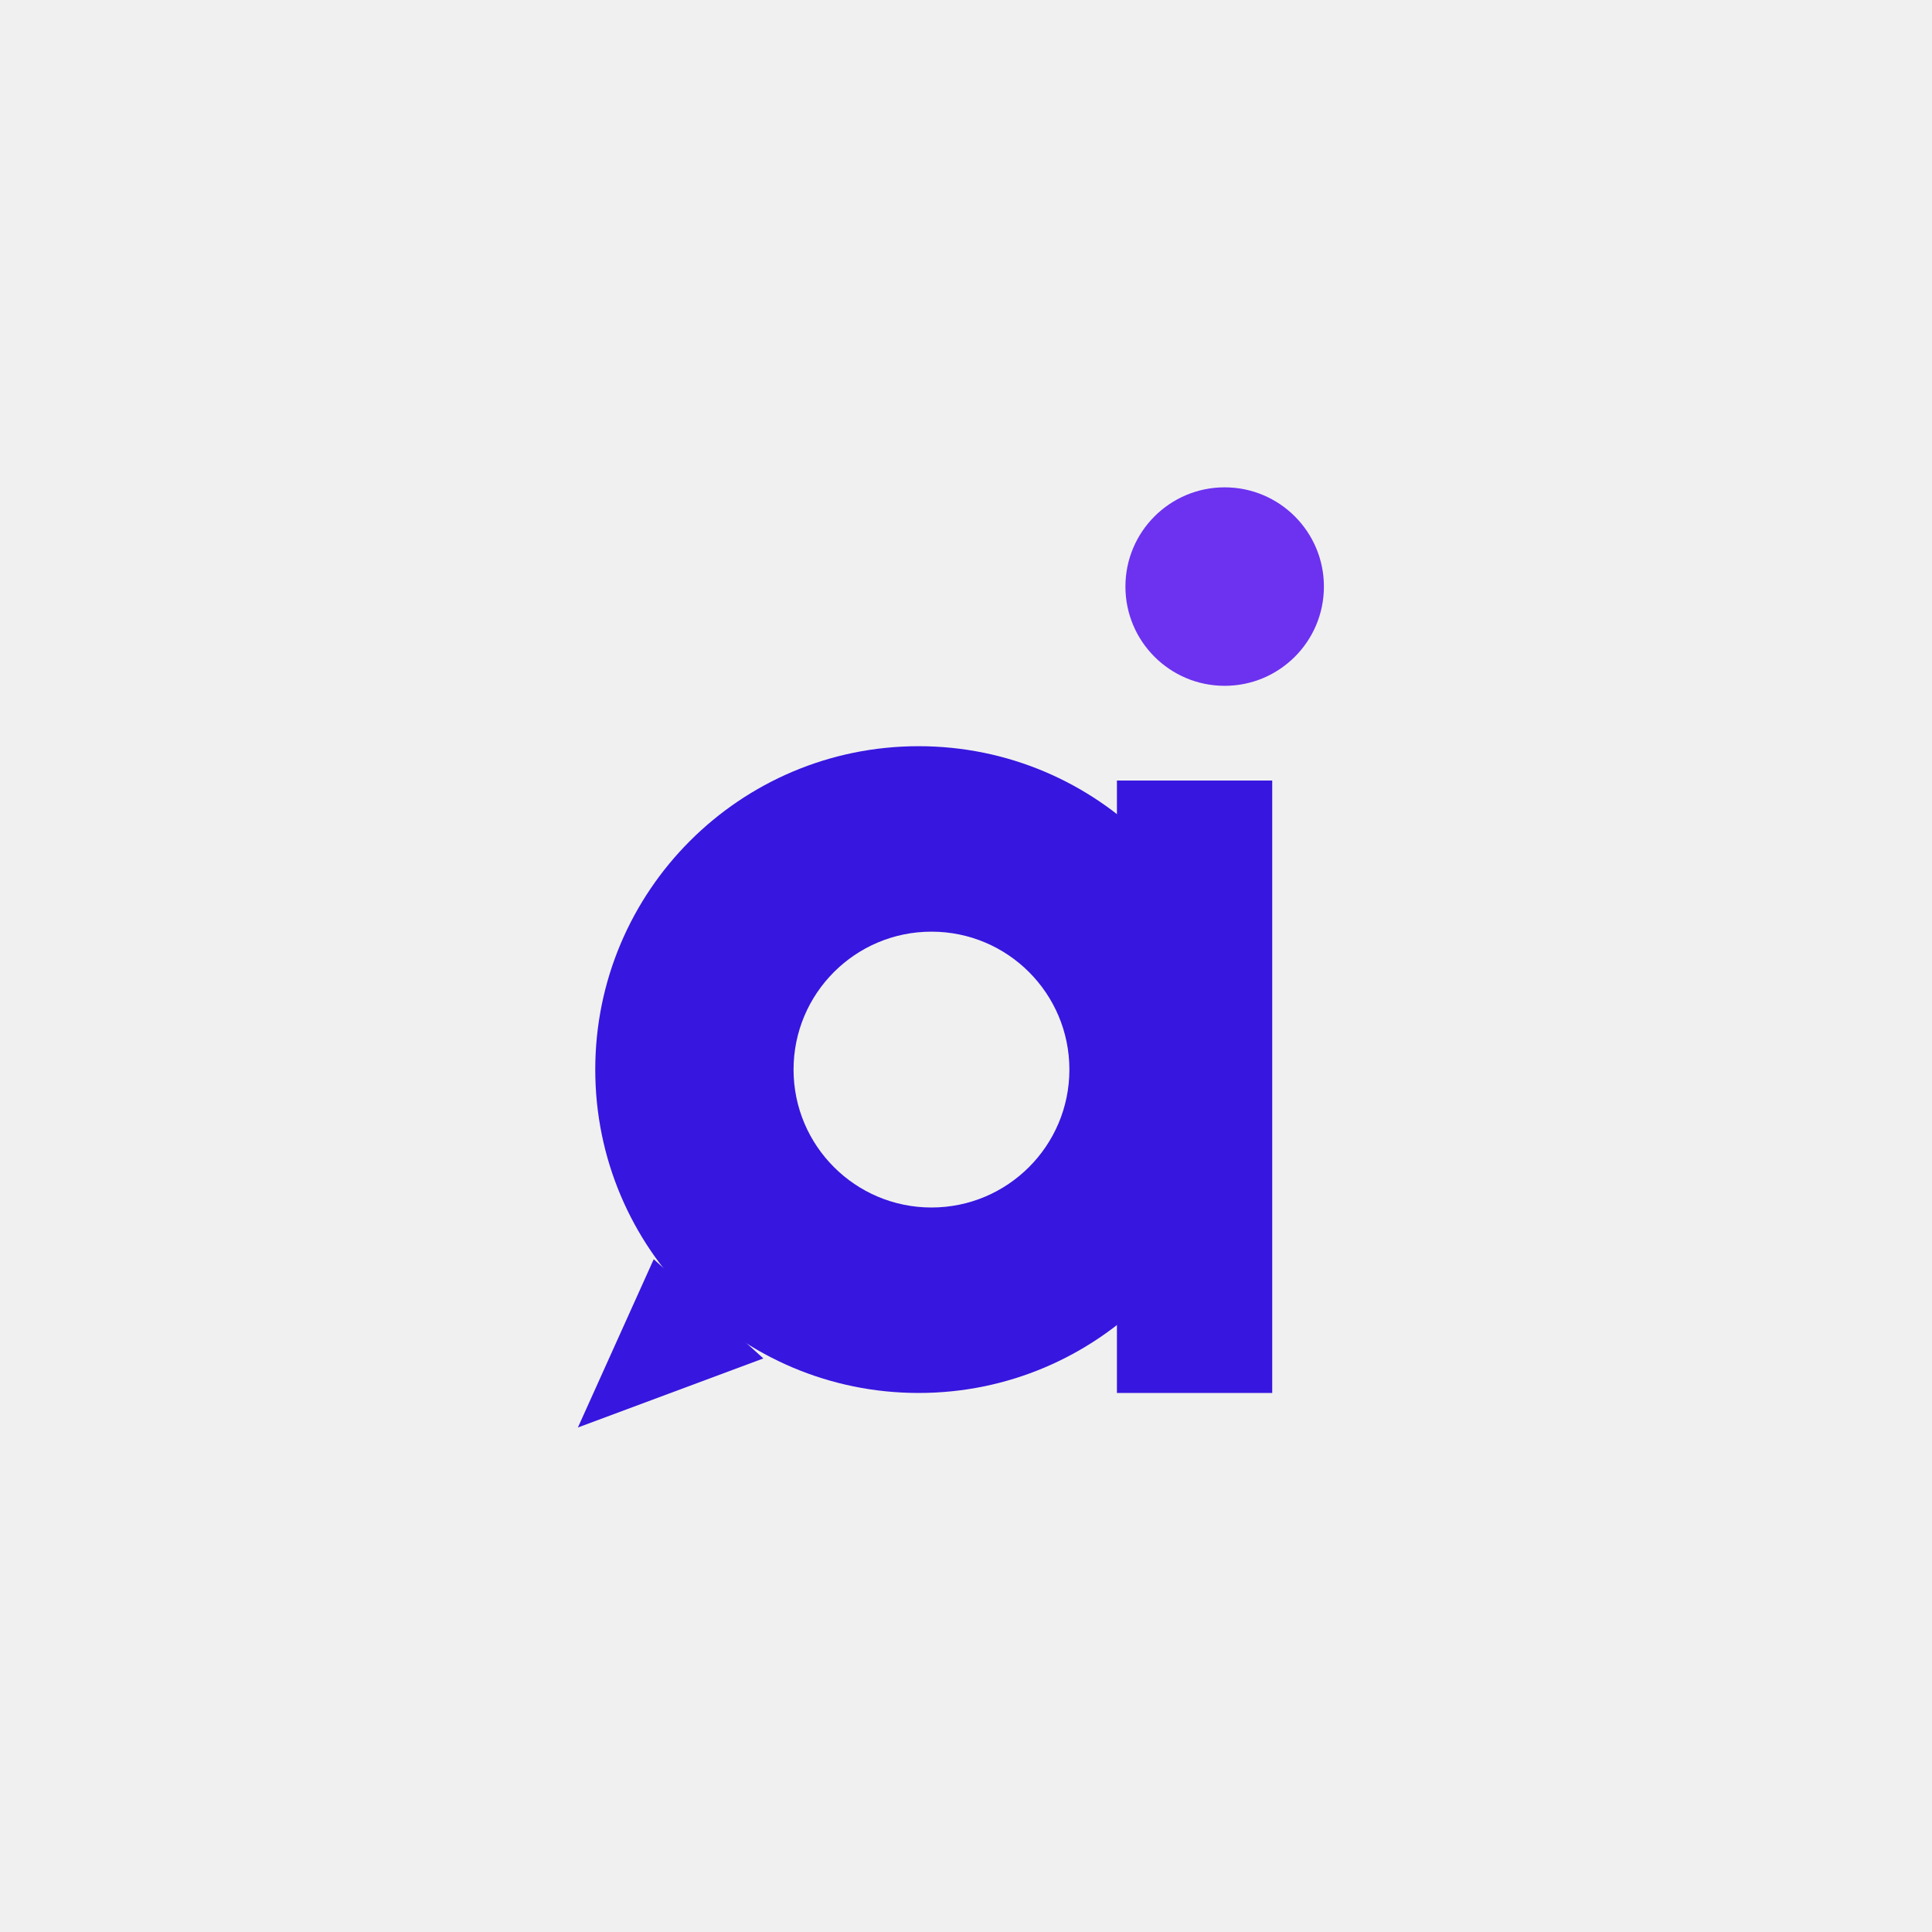
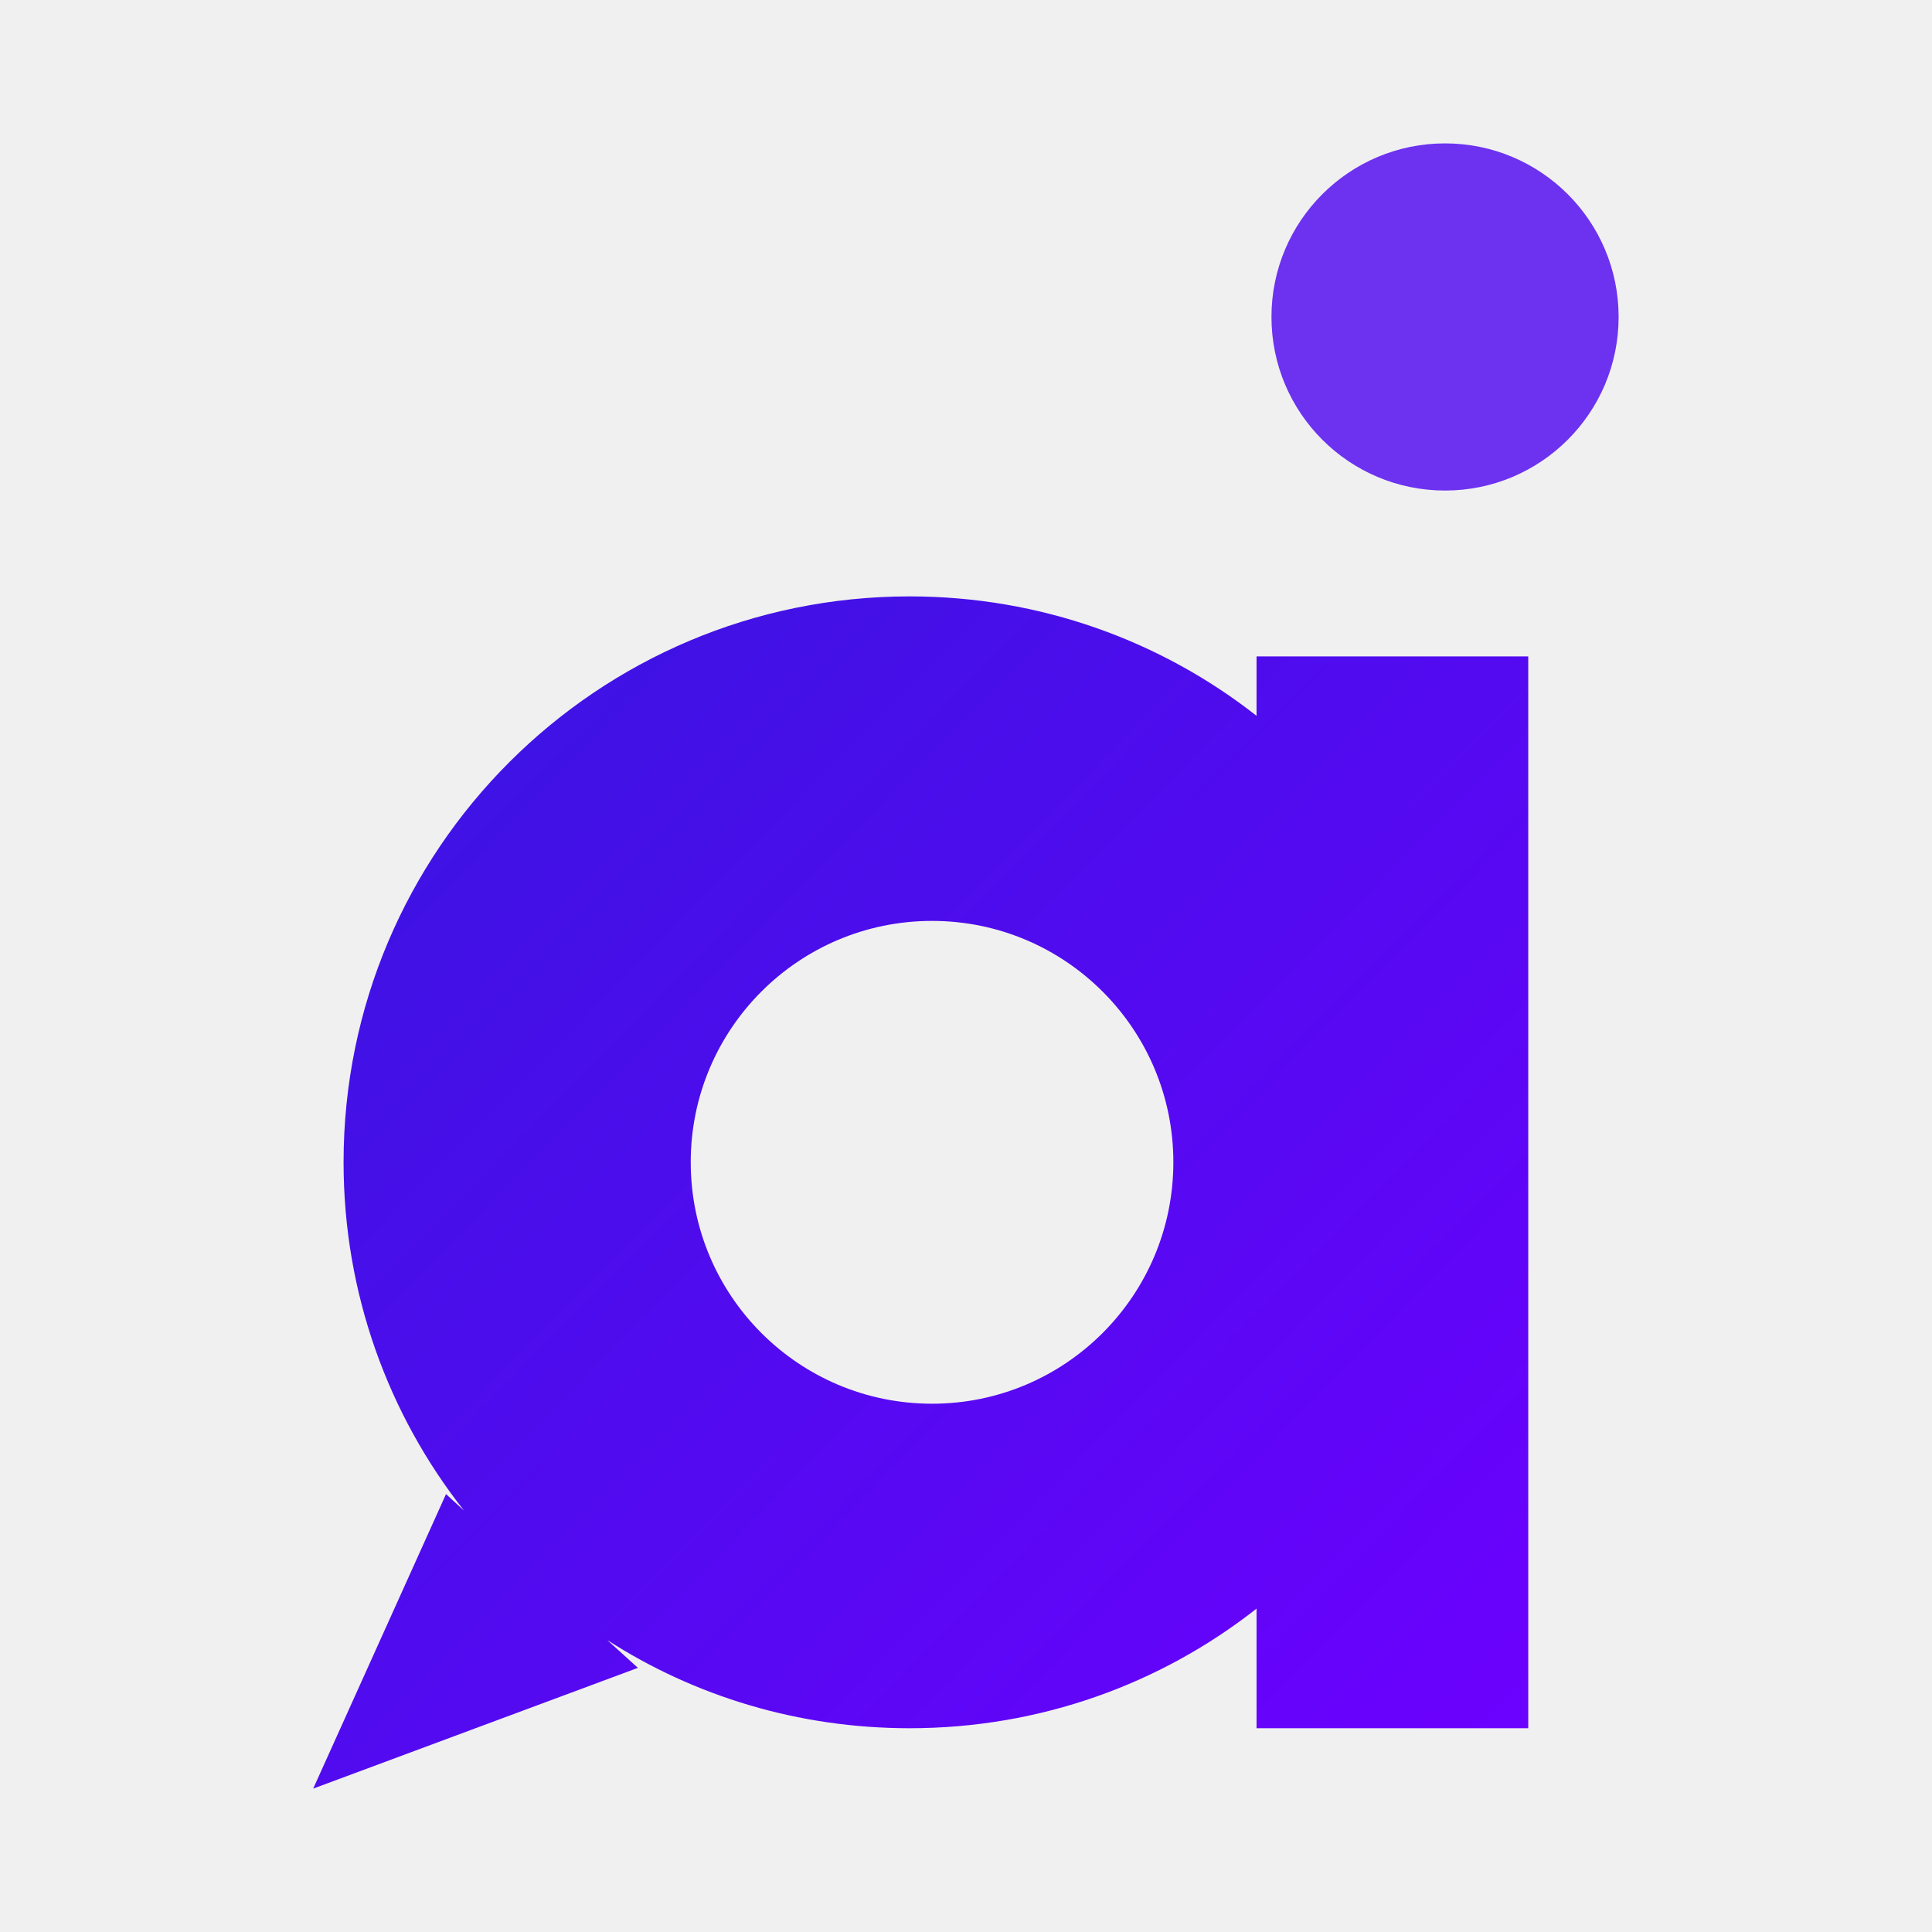
<svg xmlns="http://www.w3.org/2000/svg" viewBox="0 0 1024 1024" width="1024" height="1024">
  <defs>
-     <mask id="glyph" maskUnits="userSpaceOnUse" x="0" y="0" width="1024" height="1024">
-       <circle cx="486.9" cy="566.9" r="171.4" fill="#fff" />
-       <rect x="592" y="413.7" width="82.3" height="324.6" fill="#fff" />
-       <polygon points="346.5,667.4 404.6,720 306.3,756.6" fill="#fff" />
-       <circle cx="493.7" cy="566.9" r="73.1" fill="#000" />
-     </mask>
+     <linearGradient id="brand" x1="166" y1="316.1" x2="810" y2="948" gradientUnits="userSpaceOnUse">
+       <stop offset="0%" stop-color="#3715E0" />
+       <stop offset="100%" stop-color="#6D00FF" />
+     </linearGradient>
  </defs>
-   <rect width="1024" height="1024" fill="#3716DF" mask="url(#glyph)" />
-   <circle cx="649.1" cy="310.9" r="52.6" fill="#6C32F0" />
+   <path d="M666 379.4L666 347.9L810 347.9L810 916L666 916L666 852.6C615.4 892.4 551.5 916 482.1 916C423.1 916 368.1 899 321.9 869.3L338.1 884L166 948L236.4 791.9L245.9 800.6C205.9 749.8 182.1 685.7 182.1 616C182.1 450.4 316.4 316.1 482.1 316.1C551.5 316.1 615.4 339.7 666 379.4ZM366.1 616C366.1 686.7 423.3 744 494 744C564.6 744 621.9 686.7 621.9 616C621.9 545.4 564.6 488.1 494 488.1C423.3 488.1 366.1 545.4 366.1 616Z" fill="url(#brand)" />
+   <circle cx="765.9" cy="168" r="92" fill="#6C32F0" />
</svg>
